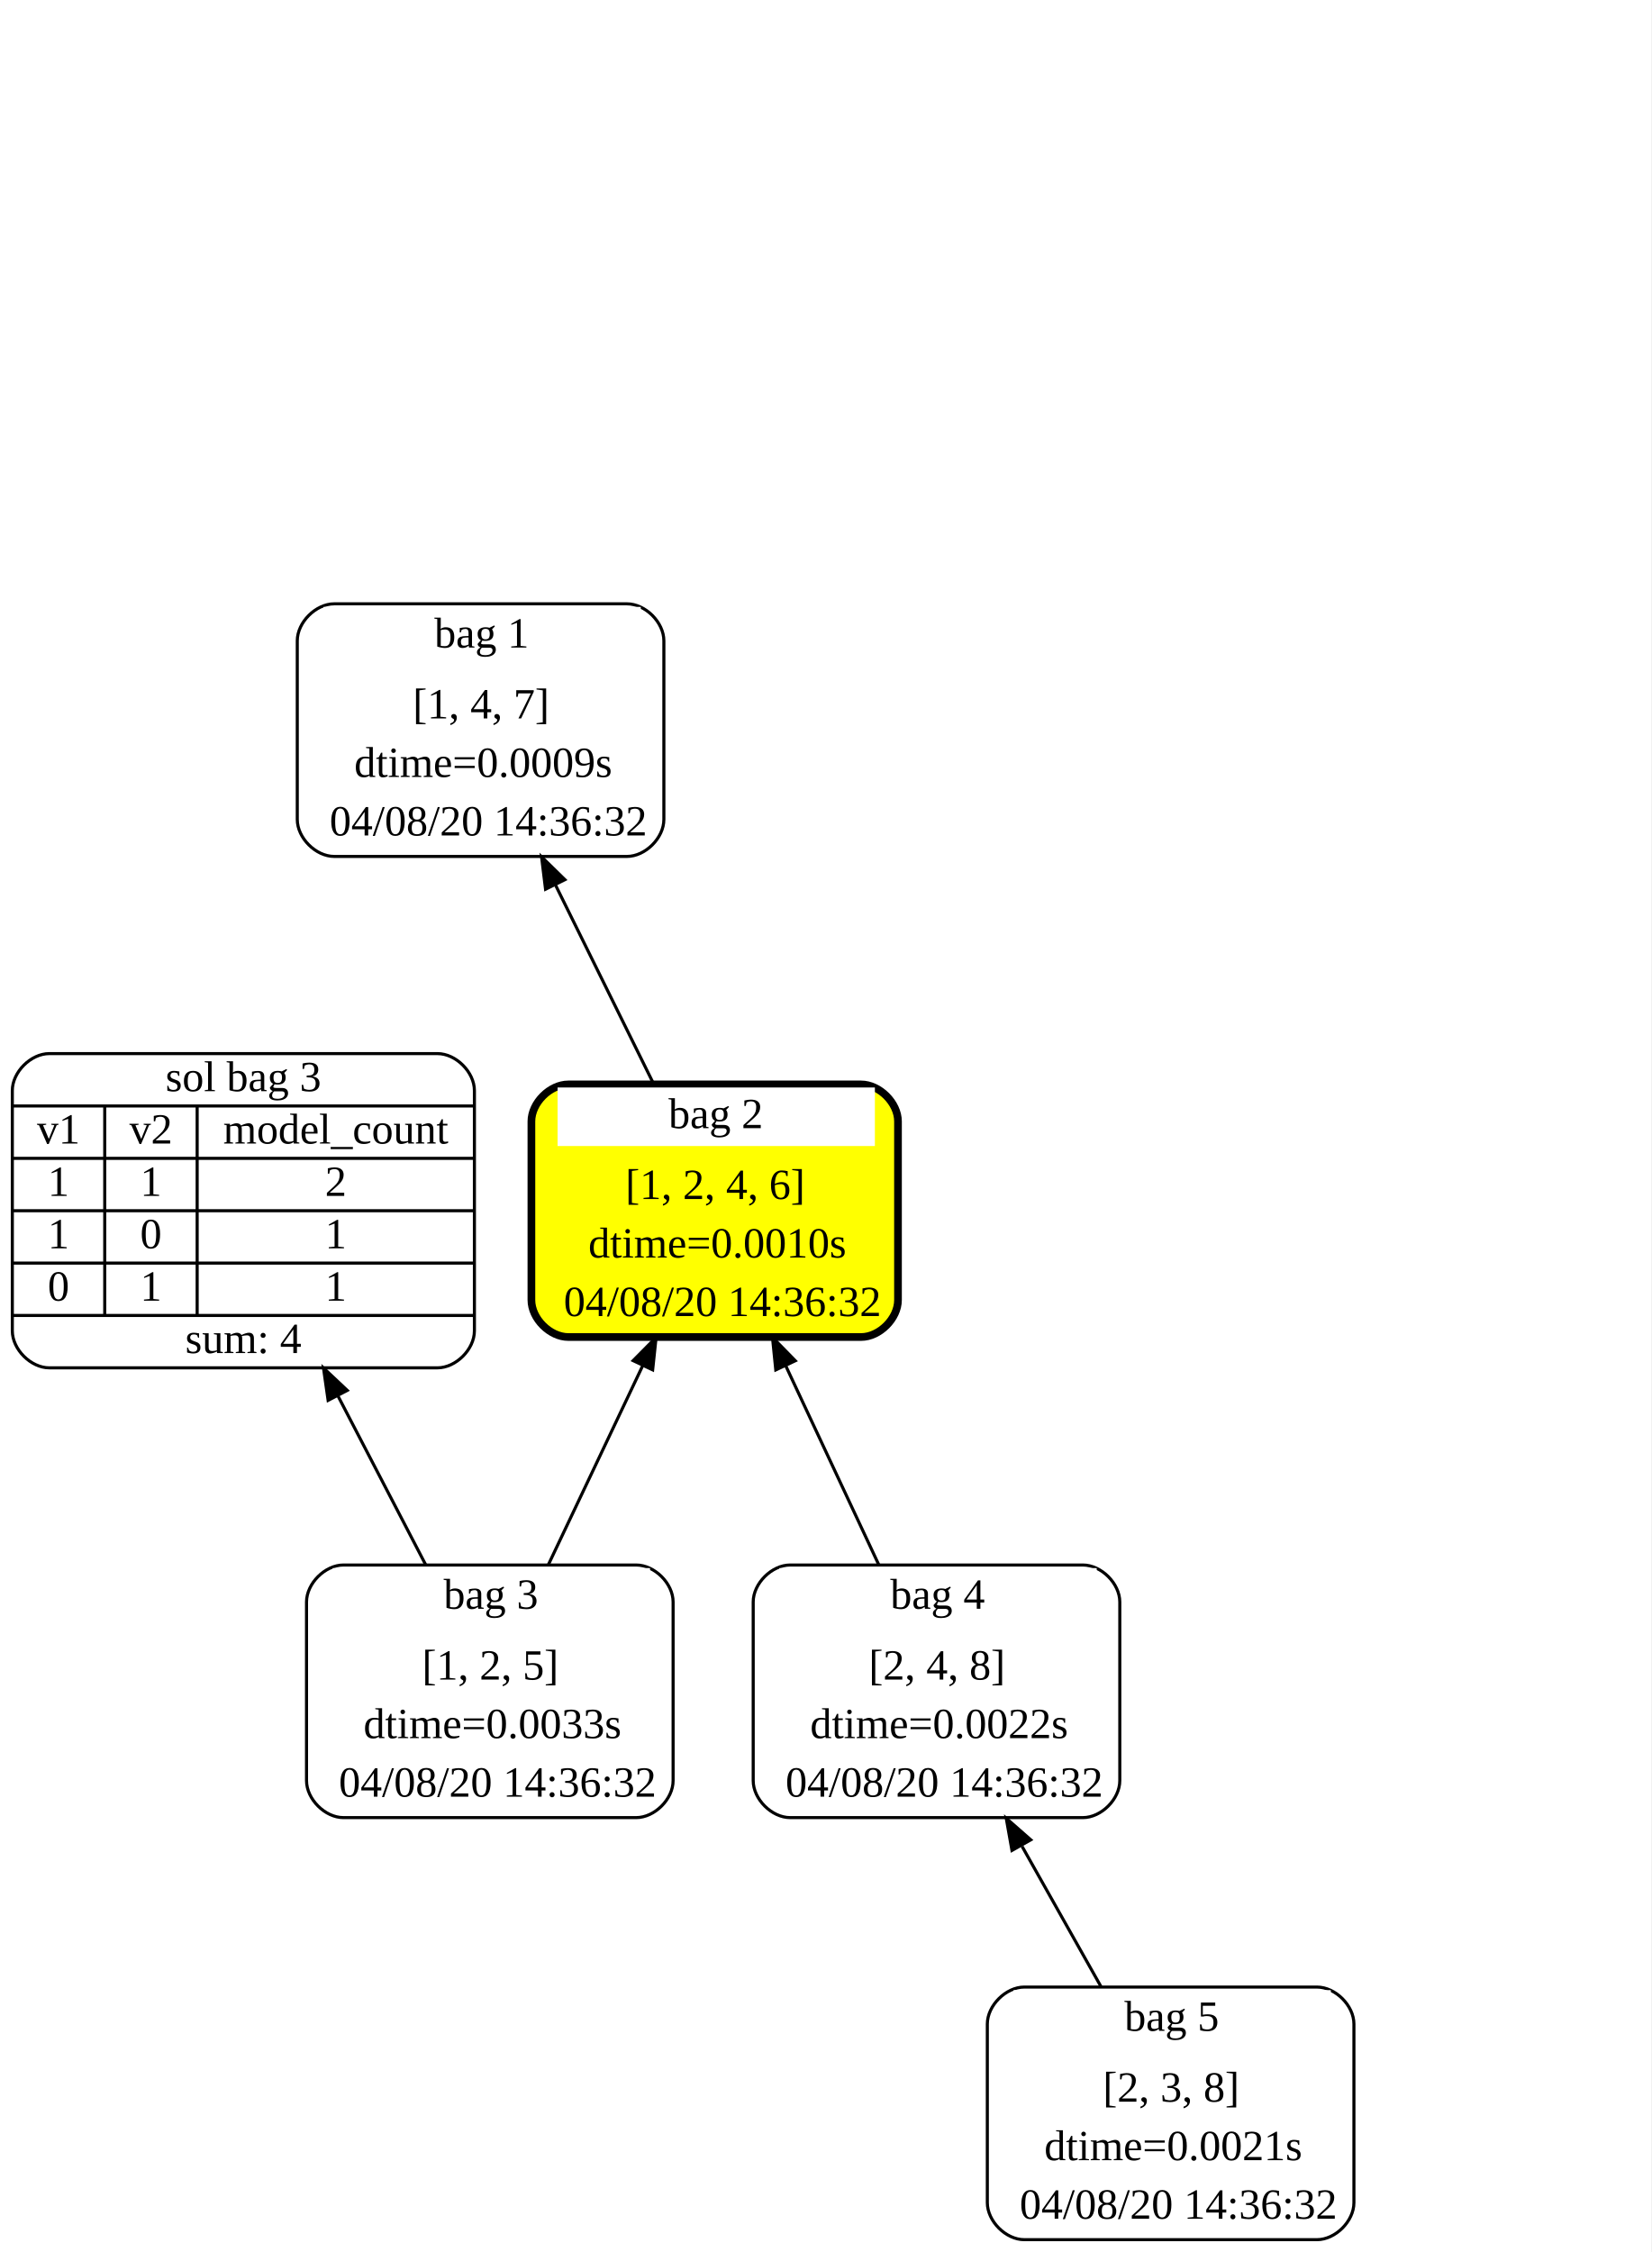
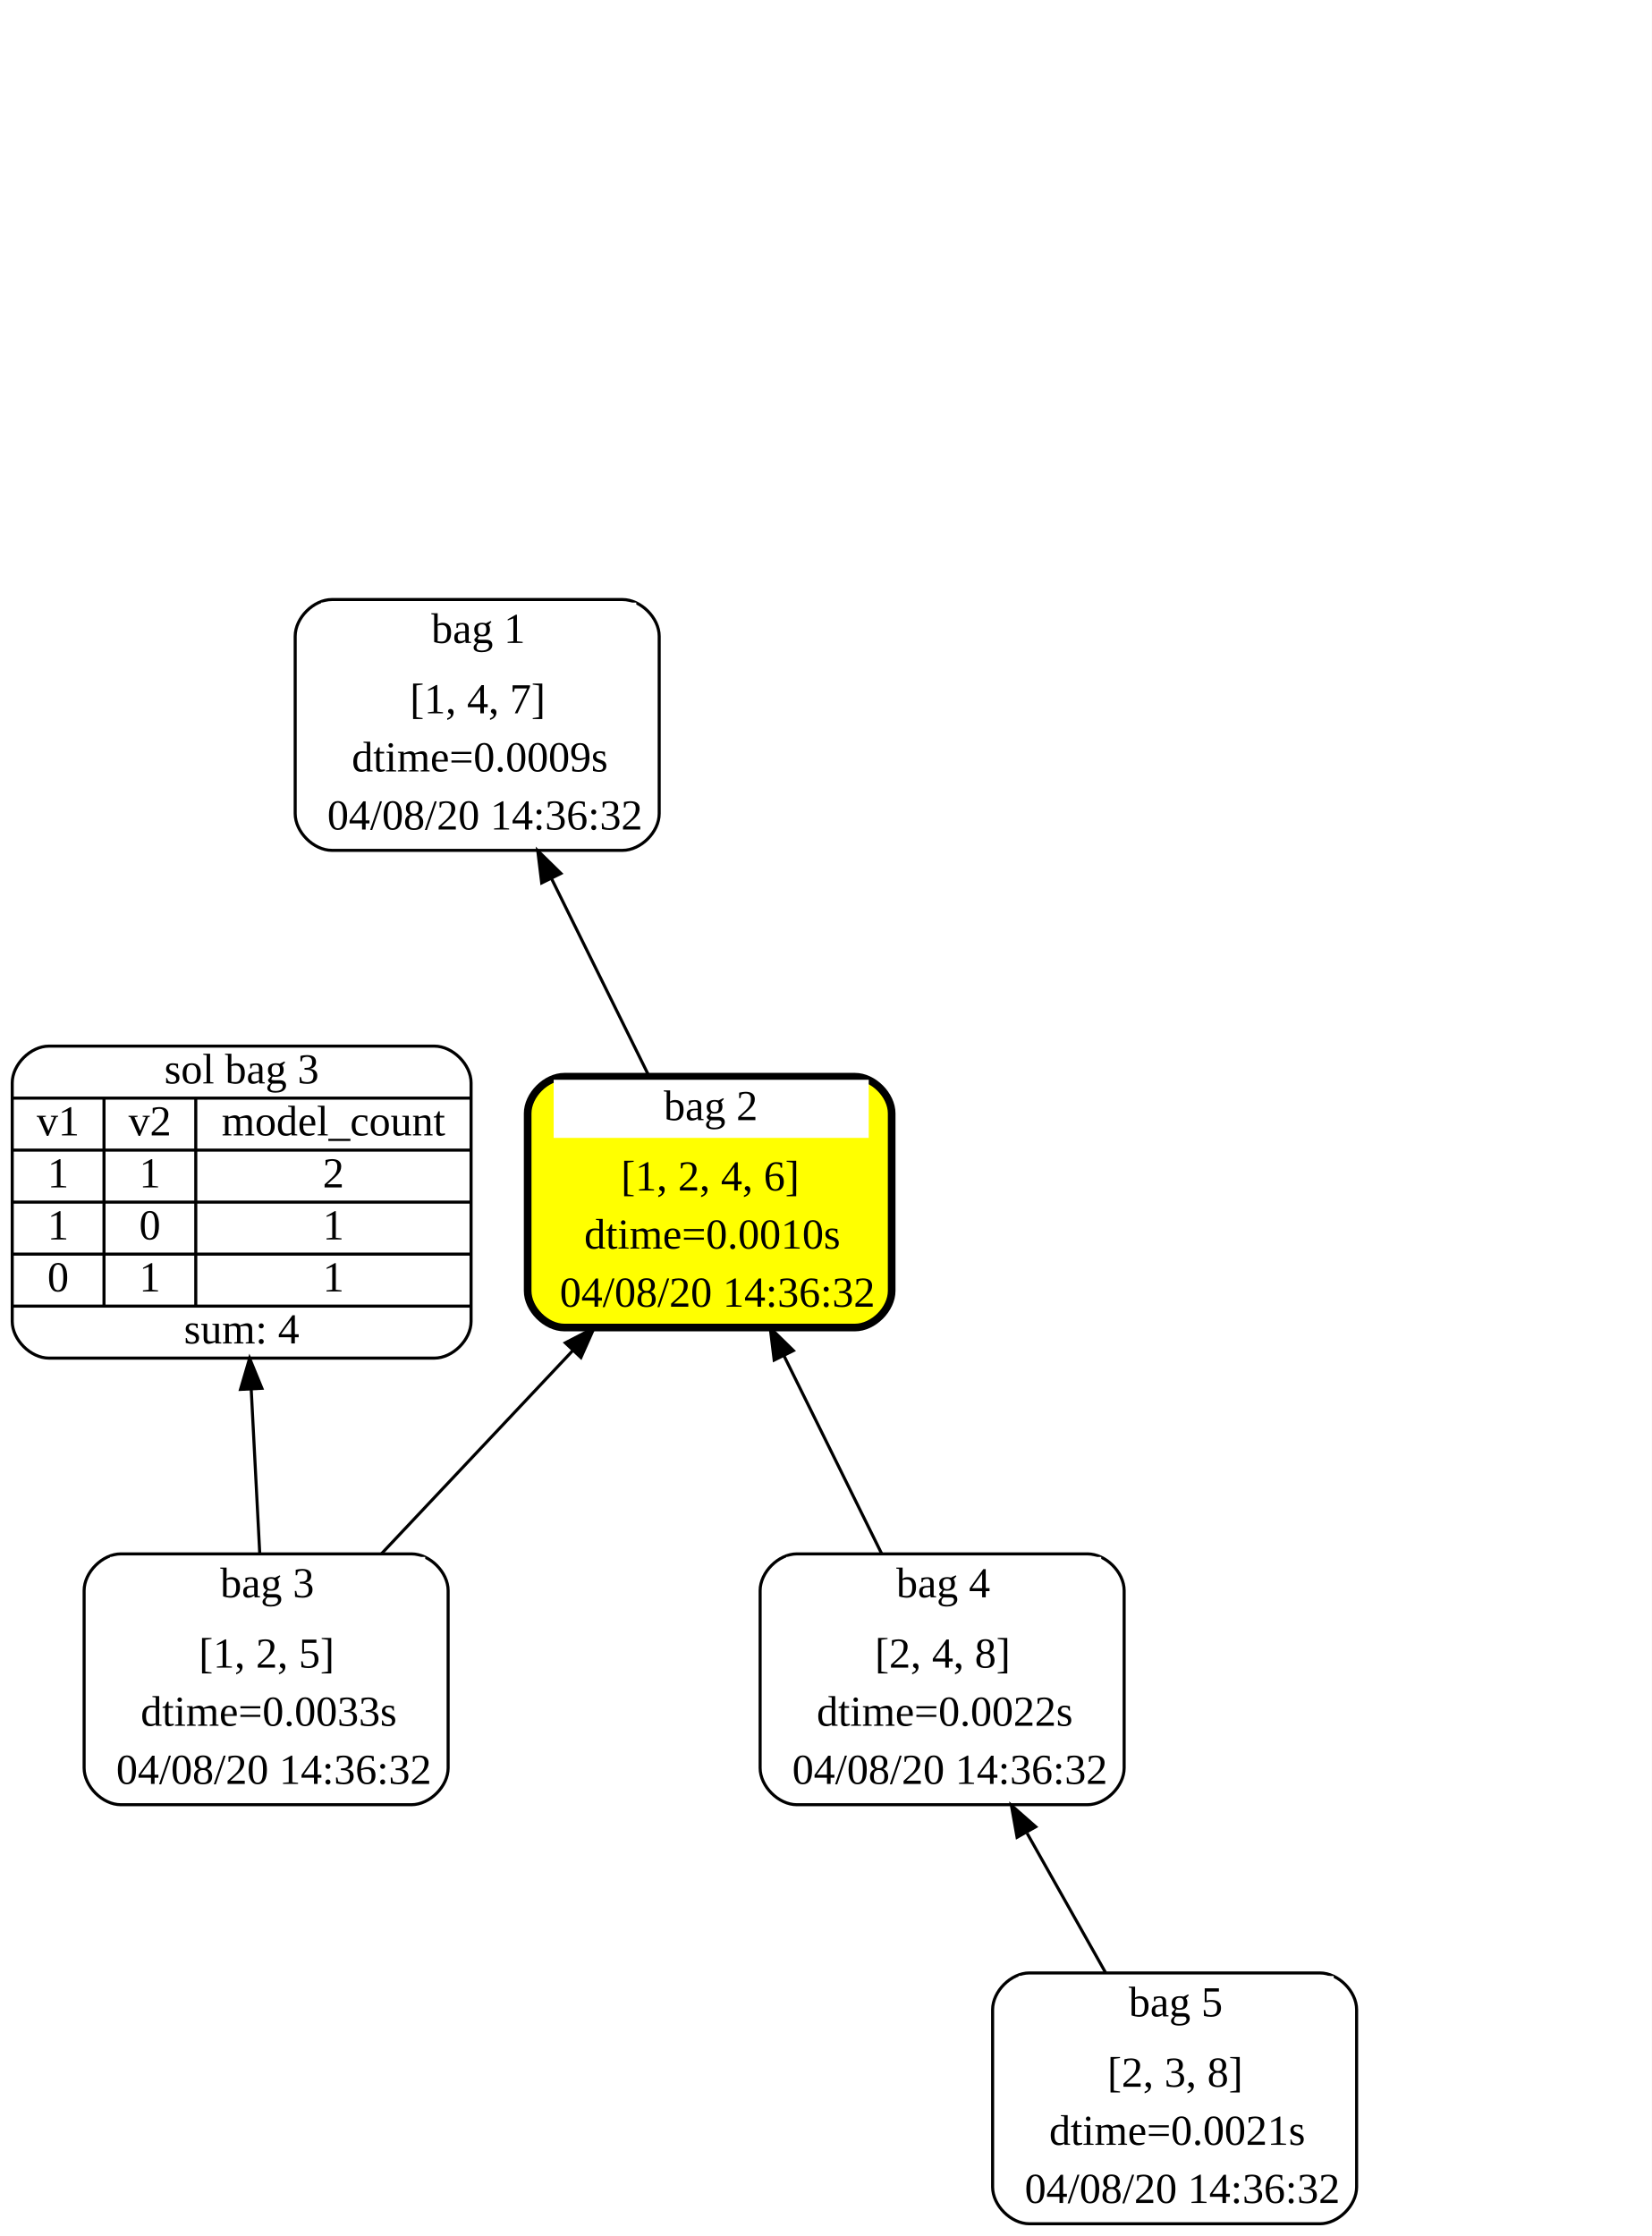
- <svg xmlns="http://www.w3.org/2000/svg" width="536pt" height="731pt" viewBox="0.00 0.00 536.00 731.00">
+ <svg xmlns="http://www.w3.org/2000/svg" width="540pt" height="731pt" viewBox="0.00 0.00 540.00 731.00">
  <g id="graph0" class="graph" transform="scale(1 1) rotate(0) translate(4 727)">
-     <polygon fill="white" stroke="transparent" points="-4,4 -4,-727 532,-727 532,4 -4,4" />
+     <polygon fill="white" stroke="none" points="-4,4 -4,-727 536,-727 536,4 -4,4" />
    <g id="node1" class="node">
      <path fill="white" stroke="black" d="M199.5,-531C199.5,-531 104.5,-531 104.5,-531 98.5,-531 92.5,-525 92.5,-519 92.5,-519 92.5,-461 92.5,-461 92.5,-455 98.5,-449 104.5,-449 104.5,-449 199.5,-449 199.5,-449 205.5,-449 211.5,-455 211.5,-461 211.5,-461 211.5,-519 211.5,-519 211.5,-525 205.5,-531 199.5,-531" />
-       <polygon fill="white" stroke="transparent" points="101,-511 101,-530 204,-530 204,-511 101,-511" />
+       <polygon fill="white" stroke="none" points="101,-511 101,-530 204,-530 204,-511 101,-511" />
      <text text-anchor="start" x="137" y="-516.8" font-family="Times New Roman,serif" font-size="14.00">bag 1</text>
      <text text-anchor="start" x="130" y="-493.8" font-family="Times New Roman,serif" font-size="14.00">[1, 4, 7]</text>
      <text text-anchor="start" x="111" y="-474.8" font-family="Times New Roman,serif" font-size="14.00">dtime=0.0009s</text>
      <text text-anchor="start" x="103" y="-455.8" font-family="Times New Roman,serif" font-size="14.00">04/08/20 14:36:32</text>
    </g>
    <g id="node2" class="node">
      <path fill="yellow" stroke="black" stroke-width="2.5" d="M275.5,-375C275.5,-375 180.5,-375 180.5,-375 174.5,-375 168.5,-369 168.5,-363 168.5,-363 168.5,-305 168.5,-305 168.5,-299 174.5,-293 180.5,-293 180.5,-293 275.5,-293 275.5,-293 281.5,-293 287.5,-299 287.5,-305 287.5,-305 287.5,-363 287.5,-363 287.5,-369 281.5,-375 275.5,-375" />
-       <polygon fill="white" stroke="transparent" points="177,-355 177,-374 280,-374 280,-355 177,-355" />
+       <polygon fill="white" stroke="none" points="177,-355 177,-374 280,-374 280,-355 177,-355" />
      <text text-anchor="start" x="213" y="-360.8" font-family="Times New Roman,serif" font-size="14.00">bag 2</text>
      <text text-anchor="start" x="199" y="-337.8" font-family="Times New Roman,serif" font-size="14.00">[1, 2, 4, 6]</text>
      <text text-anchor="start" x="187" y="-318.8" font-family="Times New Roman,serif" font-size="14.00">dtime=0.0010s</text>
      <text text-anchor="start" x="179" y="-299.8" font-family="Times New Roman,serif" font-size="14.00">04/08/20 14:36:32</text>
    </g>
    <g id="edge1" class="edge">
-       <path fill="none" stroke="black" d="M208.23,-375.06C198.46,-394.86 186.58,-418.92 176.27,-439.83" />
-       <polygon fill="black" stroke="black" points="173.09,-438.36 171.8,-448.87 179.37,-441.46 173.09,-438.36" />
+       <path fill="none" stroke="black" d="M208.23,-375.06C198.461,-394.856 186.584,-418.921 176.268,-439.825" />
+       <polygon fill="black" stroke="black" points="173.09,-438.357 171.803,-448.874 179.367,-441.455 173.09,-438.357" />
    </g>
    <g id="node3" class="node">
-       <path fill="white" stroke="black" d="M202.5,-219C202.5,-219 107.5,-219 107.5,-219 101.5,-219 95.5,-213 95.5,-207 95.5,-207 95.5,-149 95.5,-149 95.5,-143 101.5,-137 107.5,-137 107.5,-137 202.5,-137 202.5,-137 208.5,-137 214.5,-143 214.5,-149 214.5,-149 214.5,-207 214.5,-207 214.5,-213 208.5,-219 202.5,-219" />
-       <polygon fill="white" stroke="transparent" points="104,-199 104,-218 207,-218 207,-199 104,-199" />
-       <text text-anchor="start" x="140" y="-204.8" font-family="Times New Roman,serif" font-size="14.00">bag 3</text>
-       <text text-anchor="start" x="133" y="-181.8" font-family="Times New Roman,serif" font-size="14.00">[1, 2, 5]</text>
-       <text text-anchor="start" x="114" y="-162.8" font-family="Times New Roman,serif" font-size="14.00">dtime=0.0033s</text>
-       <text text-anchor="start" x="106" y="-143.8" font-family="Times New Roman,serif" font-size="14.00">04/08/20 14:36:32</text>
+       <path fill="white" stroke="black" d="M130.5,-219C130.5,-219 35.5,-219 35.5,-219 29.5,-219 23.5,-213 23.5,-207 23.5,-207 23.5,-149 23.5,-149 23.5,-143 29.5,-137 35.5,-137 35.5,-137 130.5,-137 130.5,-137 136.5,-137 142.5,-143 142.5,-149 142.5,-149 142.5,-207 142.5,-207 142.5,-213 136.5,-219 130.5,-219" />
+       <polygon fill="white" stroke="none" points="32,-199 32,-218 135,-218 135,-199 32,-199" />
+       <text text-anchor="start" x="68" y="-204.8" font-family="Times New Roman,serif" font-size="14.00">bag 3</text>
+       <text text-anchor="start" x="61" y="-181.8" font-family="Times New Roman,serif" font-size="14.00">[1, 2, 5]</text>
+       <text text-anchor="start" x="42" y="-162.8" font-family="Times New Roman,serif" font-size="14.00">dtime=0.0033s</text>
+       <text text-anchor="start" x="34" y="-143.8" font-family="Times New Roman,serif" font-size="14.00">04/08/20 14:36:32</text>
    </g>
    <g id="edge2" class="edge">
-       <path fill="none" stroke="black" d="M173.99,-219.06C183.37,-238.86 194.78,-262.92 204.69,-283.83" />
-       <polygon fill="black" stroke="black" points="201.53,-285.34 208.98,-292.87 207.86,-282.34 201.53,-285.34" />
+       <path fill="none" stroke="black" d="M120.719,-219.06C139.859,-239.388 163.239,-264.219 183.281,-285.505" />
+       <polygon fill="black" stroke="black" points="180.815,-287.992 190.219,-292.874 185.912,-283.194 180.815,-287.992" />
    </g>
    <g id="node6" class="node">
      <path fill="white" stroke="black" d="M12,-283C12,-283 138,-283 138,-283 144,-283 150,-289 150,-295 150,-295 150,-373 150,-373 150,-379 144,-385 138,-385 138,-385 12,-385 12,-385 6,-385 0,-379 0,-373 0,-373 0,-295 0,-295 0,-289 6,-283 12,-283" />
      <text text-anchor="middle" x="75" y="-372.8" font-family="Times New Roman,serif" font-size="14.00">sol bag 3</text>
      <polyline fill="none" stroke="black" points="0,-368 150,-368 " />
      <text text-anchor="middle" x="15" y="-355.8" font-family="Times New Roman,serif" font-size="14.00">v1</text>
      <polyline fill="none" stroke="black" points="0,-351 30,-351 " />
      <text text-anchor="middle" x="15" y="-338.8" font-family="Times New Roman,serif" font-size="14.00">1</text>
      <polyline fill="none" stroke="black" points="0,-334 30,-334 " />
      <text text-anchor="middle" x="15" y="-321.8" font-family="Times New Roman,serif" font-size="14.00">1</text>
      <polyline fill="none" stroke="black" points="0,-317 30,-317 " />
      <text text-anchor="middle" x="15" y="-304.8" font-family="Times New Roman,serif" font-size="14.00">0</text>
      <polyline fill="none" stroke="black" points="30,-300 30,-368 " />
      <text text-anchor="middle" x="45" y="-355.8" font-family="Times New Roman,serif" font-size="14.00">v2</text>
      <polyline fill="none" stroke="black" points="30,-351 60,-351 " />
      <text text-anchor="middle" x="45" y="-338.8" font-family="Times New Roman,serif" font-size="14.00">1</text>
      <polyline fill="none" stroke="black" points="30,-334 60,-334 " />
      <text text-anchor="middle" x="45" y="-321.8" font-family="Times New Roman,serif" font-size="14.00">0</text>
      <polyline fill="none" stroke="black" points="30,-317 60,-317 " />
      <text text-anchor="middle" x="45" y="-304.8" font-family="Times New Roman,serif" font-size="14.00">1</text>
      <polyline fill="none" stroke="black" points="60,-300 60,-368 " />
      <text text-anchor="middle" x="105" y="-355.8" font-family="Times New Roman,serif" font-size="14.00">model_count</text>
      <polyline fill="none" stroke="black" points="60,-351 150,-351 " />
      <text text-anchor="middle" x="105" y="-338.8" font-family="Times New Roman,serif" font-size="14.00">2</text>
      <polyline fill="none" stroke="black" points="60,-334 150,-334 " />
      <text text-anchor="middle" x="105" y="-321.8" font-family="Times New Roman,serif" font-size="14.00">1</text>
      <polyline fill="none" stroke="black" points="60,-317 150,-317 " />
      <text text-anchor="middle" x="105" y="-304.8" font-family="Times New Roman,serif" font-size="14.00">1</text>
      <polyline fill="none" stroke="black" points="0,-300 150,-300 " />
      <text text-anchor="middle" x="75" y="-287.8" font-family="Times New Roman,serif" font-size="14.00">sum: 4</text>
    </g>
    <g id="edge5" class="edge">
-       <path fill="none" stroke="black" d="M134.19,-219.06C125.48,-235.83 115.17,-255.67 105.62,-274.05" />
-       <polygon fill="black" stroke="black" points="102.51,-272.45 101.01,-282.94 108.72,-275.68 102.51,-272.45" />
+       <path fill="none" stroke="black" d="M80.919,-219.06C80.067,-235.451 79.064,-254.77 78.127,-272.797" />
+       <polygon fill="black" stroke="black" points="74.624,-272.772 77.6,-282.94 81.615,-273.135 74.624,-272.772" />
    </g>
    <g id="node4" class="node">
-       <path fill="white" stroke="black" d="M347.5,-219C347.5,-219 252.5,-219 252.5,-219 246.5,-219 240.5,-213 240.5,-207 240.5,-207 240.5,-149 240.5,-149 240.5,-143 246.5,-137 252.5,-137 252.5,-137 347.5,-137 347.5,-137 353.5,-137 359.5,-143 359.5,-149 359.5,-149 359.5,-207 359.5,-207 359.5,-213 353.5,-219 347.5,-219" />
-       <polygon fill="white" stroke="transparent" points="249,-199 249,-218 352,-218 352,-199 249,-199" />
-       <text text-anchor="start" x="285" y="-204.8" font-family="Times New Roman,serif" font-size="14.00">bag 4</text>
-       <text text-anchor="start" x="278" y="-181.8" font-family="Times New Roman,serif" font-size="14.00">[2, 4, 8]</text>
-       <text text-anchor="start" x="259" y="-162.8" font-family="Times New Roman,serif" font-size="14.00">dtime=0.0022s</text>
-       <text text-anchor="start" x="251" y="-143.8" font-family="Times New Roman,serif" font-size="14.00">04/08/20 14:36:32</text>
+       <path fill="white" stroke="black" d="M351.5,-219C351.5,-219 256.5,-219 256.5,-219 250.5,-219 244.5,-213 244.5,-207 244.5,-207 244.5,-149 244.5,-149 244.5,-143 250.5,-137 256.5,-137 256.5,-137 351.5,-137 351.5,-137 357.5,-137 363.5,-143 363.5,-149 363.5,-149 363.5,-207 363.5,-207 363.5,-213 357.5,-219 351.5,-219" />
+       <polygon fill="white" stroke="none" points="253,-199 253,-218 356,-218 356,-199 253,-199" />
+       <text text-anchor="start" x="289" y="-204.8" font-family="Times New Roman,serif" font-size="14.00">bag 4</text>
+       <text text-anchor="start" x="282" y="-181.8" font-family="Times New Roman,serif" font-size="14.00">[2, 4, 8]</text>
+       <text text-anchor="start" x="263" y="-162.8" font-family="Times New Roman,serif" font-size="14.00">dtime=0.0022s</text>
+       <text text-anchor="start" x="255" y="-143.8" font-family="Times New Roman,serif" font-size="14.00">04/08/20 14:36:32</text>
    </g>
    <g id="edge3" class="edge">
-       <path fill="none" stroke="black" d="M281.27,-219.06C272.06,-238.77 260.87,-262.71 251.12,-283.54" />
-       <polygon fill="black" stroke="black" points="247.83,-282.33 246.76,-292.87 254.17,-285.3 247.83,-282.33" />
+       <path fill="none" stroke="black" d="M284.23,-219.06C274.461,-238.856 262.584,-262.921 252.268,-283.825" />
+       <polygon fill="black" stroke="black" points="249.09,-282.357 247.803,-292.874 255.367,-285.455 249.09,-282.357" />
    </g>
    <g id="node5" class="node">
-       <path fill="white" stroke="black" d="M423.5,-82C423.5,-82 328.5,-82 328.5,-82 322.5,-82 316.5,-76 316.5,-70 316.5,-70 316.5,-12 316.5,-12 316.5,-6 322.5,0 328.5,0 328.5,0 423.5,0 423.5,0 429.5,0 435.5,-6 435.5,-12 435.5,-12 435.5,-70 435.5,-70 435.5,-76 429.5,-82 423.5,-82" />
-       <polygon fill="white" stroke="transparent" points="325,-62 325,-81 428,-81 428,-62 325,-62" />
-       <text text-anchor="start" x="361" y="-67.8" font-family="Times New Roman,serif" font-size="14.00">bag 5</text>
-       <text text-anchor="start" x="354" y="-44.8" font-family="Times New Roman,serif" font-size="14.00">[2, 3, 8]</text>
-       <text text-anchor="start" x="335" y="-25.8" font-family="Times New Roman,serif" font-size="14.00">dtime=0.0021s</text>
-       <text text-anchor="start" x="327" y="-6.8" font-family="Times New Roman,serif" font-size="14.00">04/08/20 14:36:32</text>
+       <path fill="white" stroke="black" d="M427.5,-82C427.5,-82 332.5,-82 332.5,-82 326.5,-82 320.5,-76 320.5,-70 320.5,-70 320.5,-12 320.5,-12 320.5,-6 326.5,-0 332.5,-0 332.5,-0 427.5,-0 427.5,-0 433.5,-0 439.5,-6 439.5,-12 439.5,-12 439.5,-70 439.5,-70 439.5,-76 433.5,-82 427.5,-82" />
+       <polygon fill="white" stroke="none" points="329,-62 329,-81 432,-81 432,-62 329,-62" />
+       <text text-anchor="start" x="365" y="-67.8" font-family="Times New Roman,serif" font-size="14.00">bag 5</text>
+       <text text-anchor="start" x="358" y="-44.8" font-family="Times New Roman,serif" font-size="14.00">[2, 3, 8]</text>
+       <text text-anchor="start" x="339" y="-25.8" font-family="Times New Roman,serif" font-size="14.00">dtime=0.0021s</text>
+       <text text-anchor="start" x="331" y="-6.8" font-family="Times New Roman,serif" font-size="14.00">04/08/20 14:36:32</text>
    </g>
    <g id="edge4" class="edge">
-       <path fill="none" stroke="black" d="M353.4,-82.14C345.36,-96.43 336.21,-112.69 327.78,-127.66" />
-       <polygon fill="black" stroke="black" points="324.5,-126.35 322.64,-136.78 330.6,-129.79 324.5,-126.35" />
+       <path fill="none" stroke="black" d="M357.403,-82.139C349.359,-96.428 340.206,-112.686 331.778,-127.657" />
+       <polygon fill="black" stroke="black" points="328.497,-126.352 326.641,-136.783 334.597,-129.786 328.497,-126.352" />
    </g>
  </g>
</svg>
